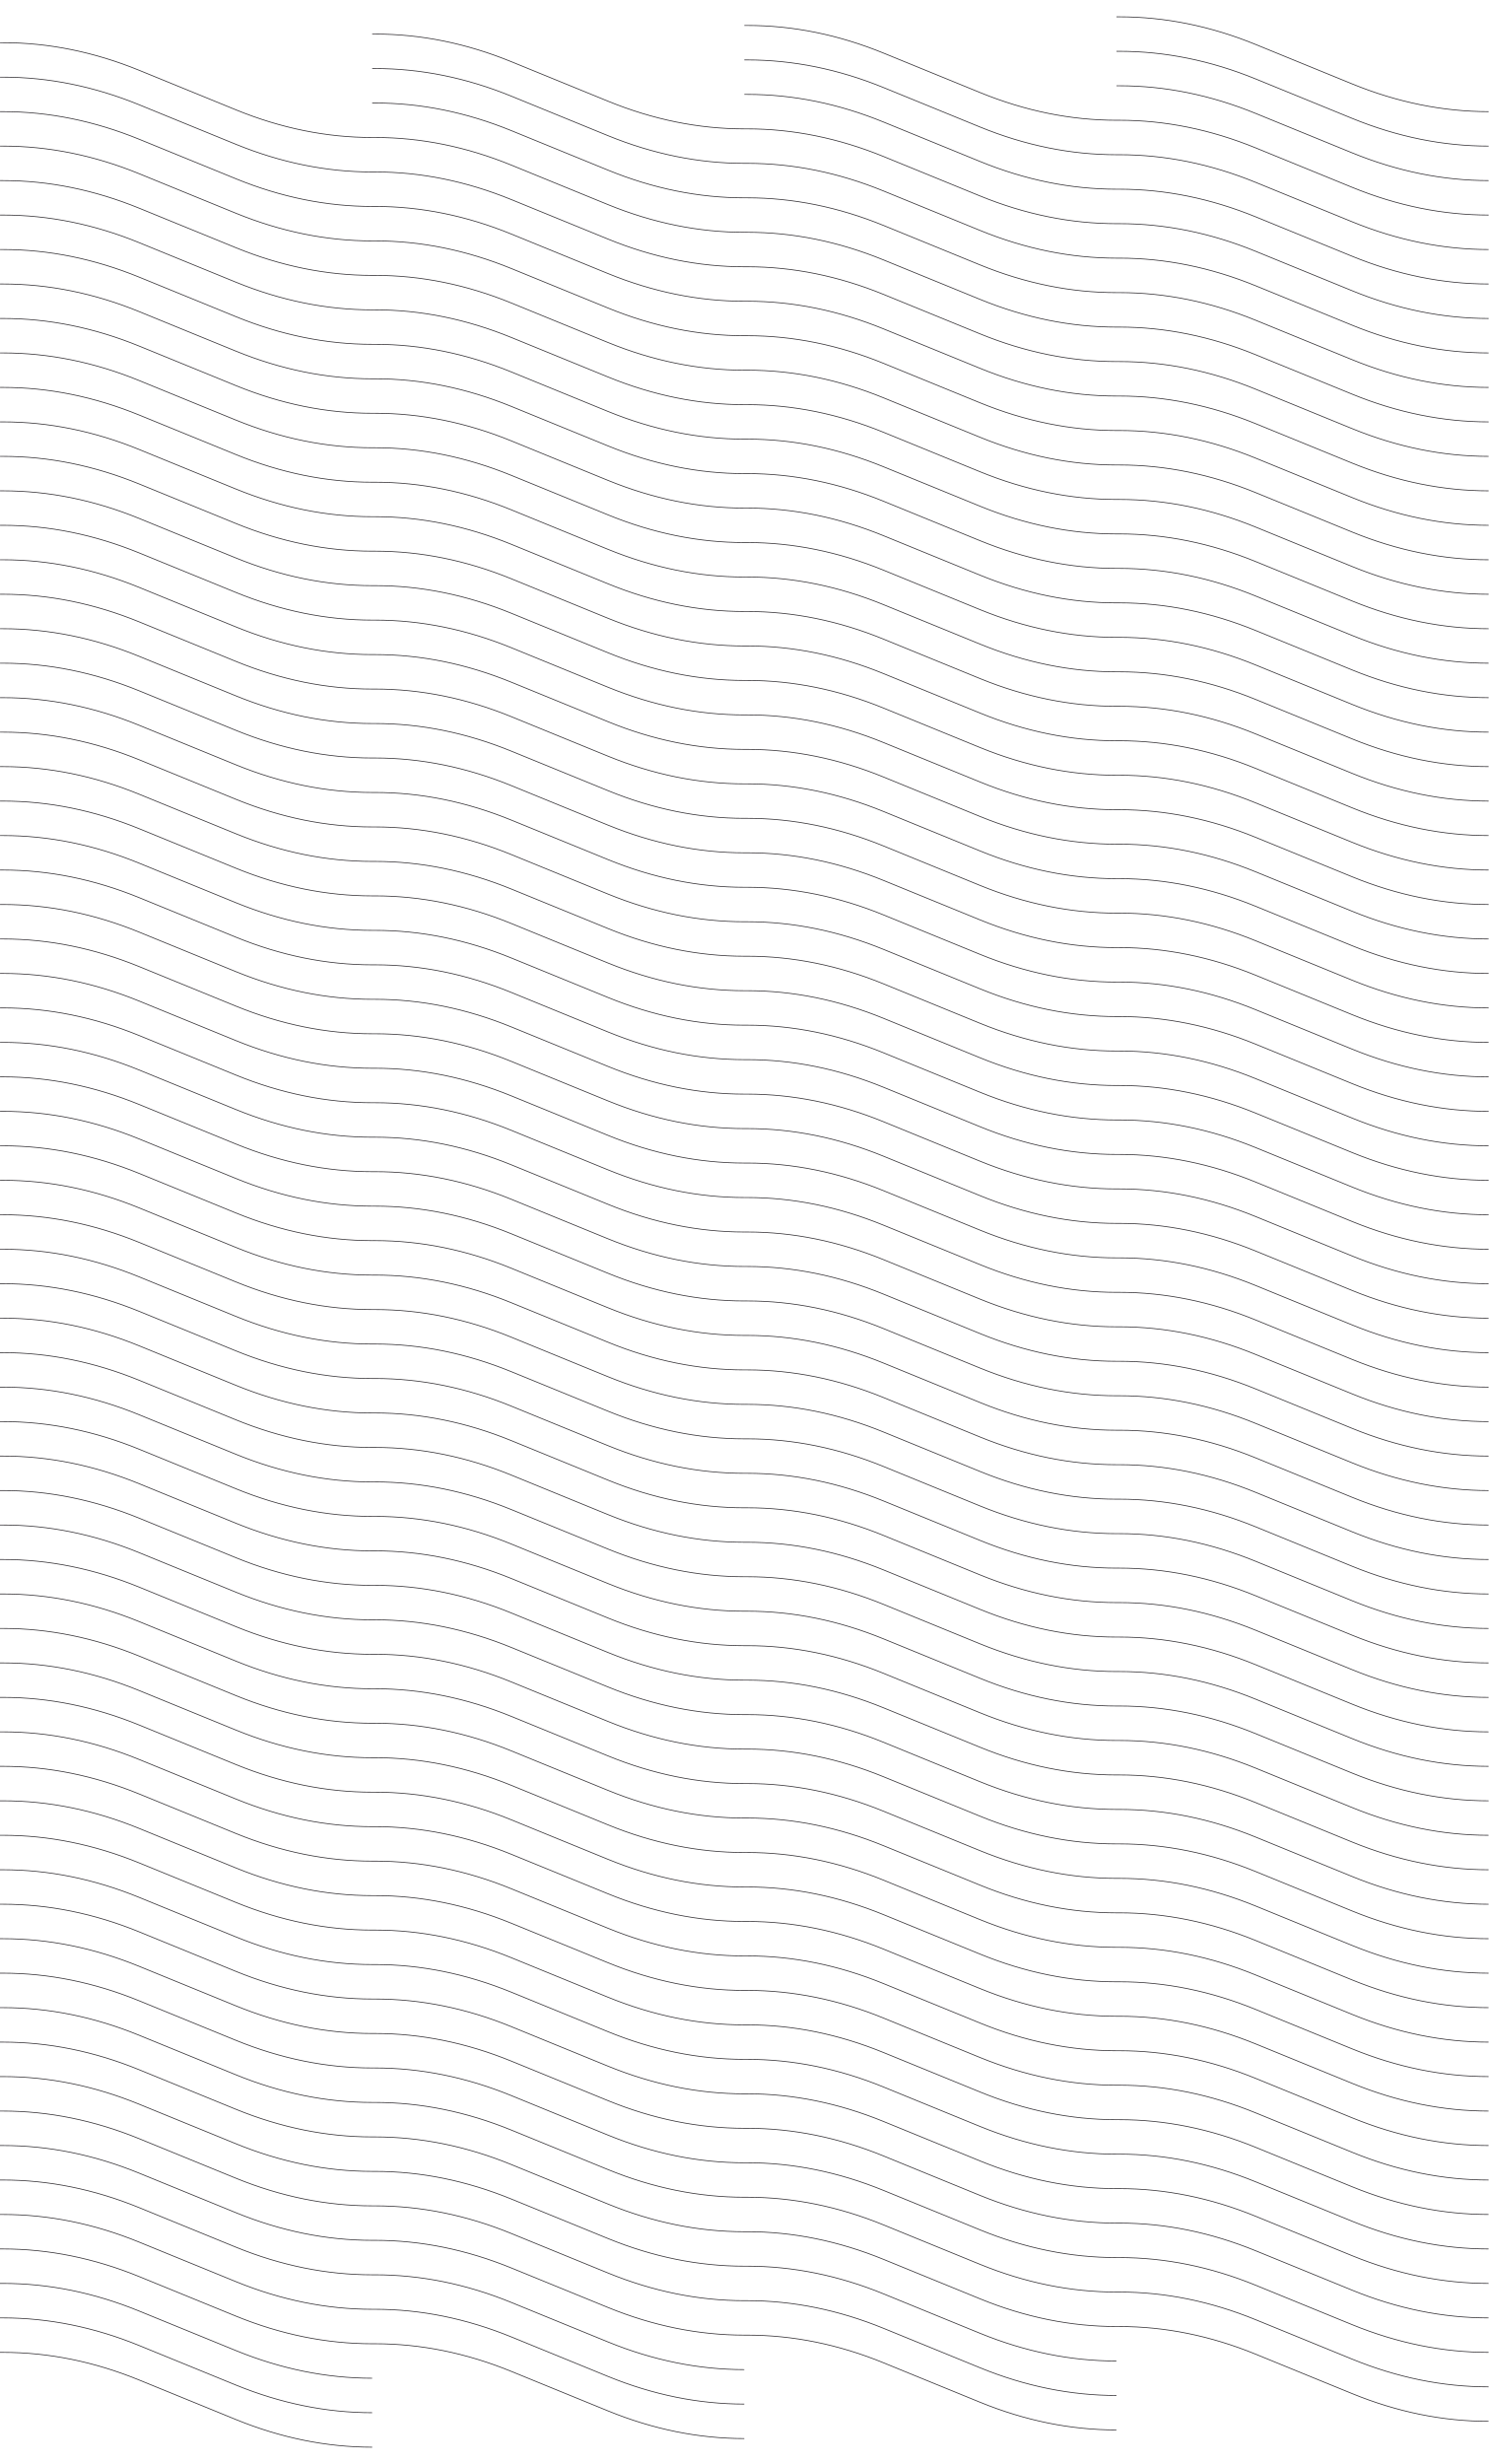
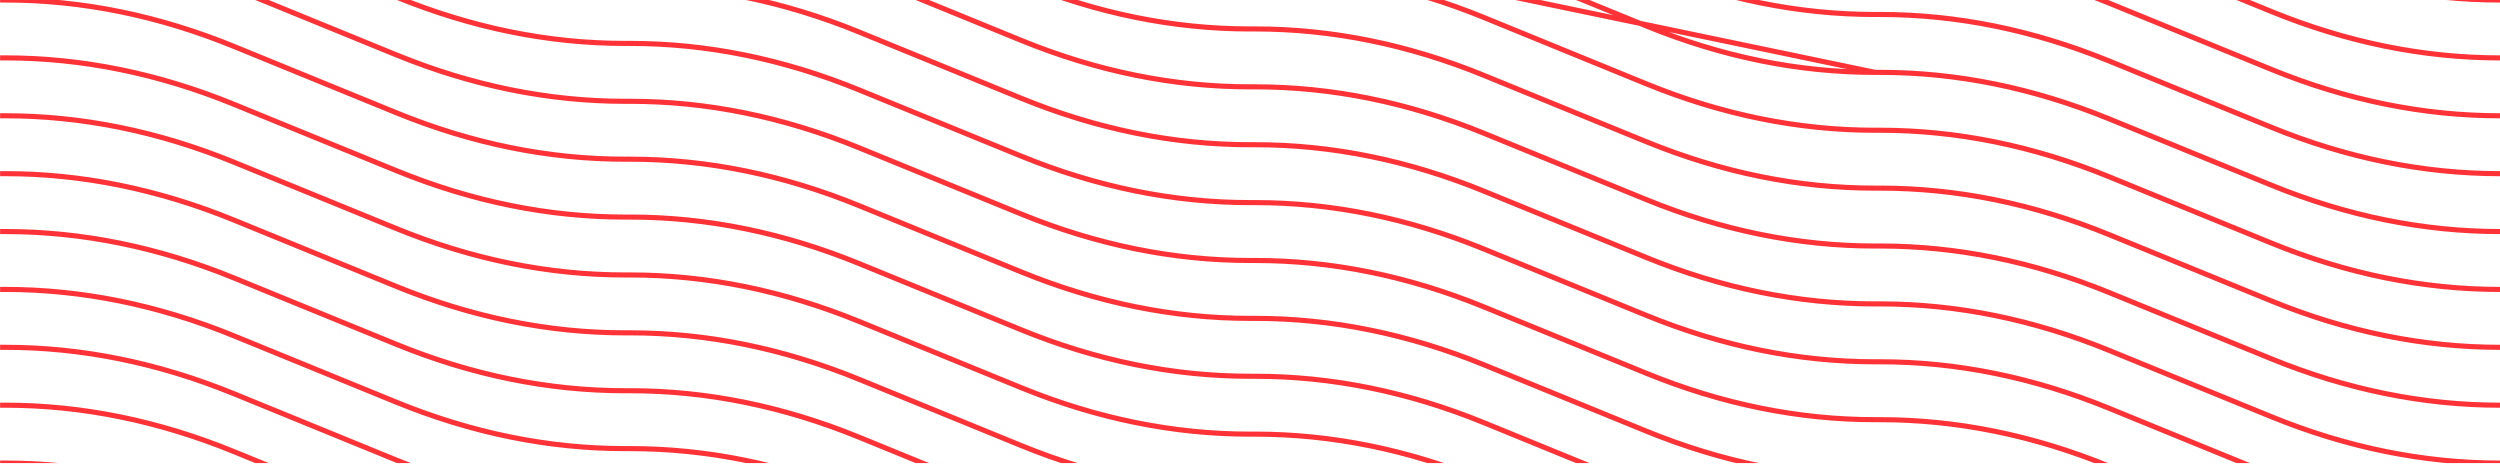
- <svg xmlns="http://www.w3.org/2000/svg" id="Layer_1" version="1.1" viewBox="0 0 1959.07 3242.18">
+ <svg xmlns="http://www.w3.org/2000/svg" id="Layer_1" version="1.1" viewBox="0 0 1959.07 362.89">
  <defs>
    <style>
      .st0 {
+         stroke: #ff3337;
+         stroke-miterlimit: 10;
+         stroke-width: 4px;
+       }
+ 
+       .st0, .st1 {
        fill: none;
-         stroke: #363337;
-         stroke-miterlimit: 10;
+       }
+ 
+       .st2 {
+         clip-path: url(#clippath);
      }
    </style>
+     <clipPath id="clippath">
+       <rect class="st1" x=".07" width="1959.07" height="362.89" />
+     </clipPath>
  </defs>
-   <path class="st0" d="M.07,1553.05h3.94c60.07,0,120.05,12.18,179.43,36.44l126.96,51.87c59.37,24.26,119.35,36.44,179.43,36.44M.07,1507.69h3.94c60.07,0,120.05,12.18,179.43,36.44l126.96,51.87c59.37,24.26,119.35,36.44,179.43,36.44M.07,1462.33h3.94c60.07,0,120.05,12.18,179.43,36.44l126.96,51.87c59.37,24.26,119.35,36.44,179.43,36.44M489.82,1541.71h3.94c60.07,0,120.05,12.18,179.43,36.44l126.95,51.87c59.37,24.26,119.35,36.44,179.43,36.44M.07,1416.97h3.94c60.07,0,120.05,12.18,179.43,36.44l126.96,51.87c59.37,24.26,119.35,36.44,179.43,36.44M489.82,1496.35h3.94c60.07,0,120.05,12.18,179.43,36.44l126.95,51.87c59.37,24.26,119.35,36.44,179.43,36.44M.07,1371.61h3.94c60.07,0,120.05,12.18,179.43,36.44l126.96,51.87c59.37,24.26,119.35,36.44,179.43,36.44M489.82,1450.99h3.94c60.07,0,120.05,12.18,179.43,36.44l126.95,51.87c59.37,24.26,119.35,36.44,179.43,36.44M.07,1326.25h3.94c60.07,0,120.05,12.18,179.43,36.44l126.96,51.87c59.37,24.26,119.35,36.44,179.43,36.44M979.57,1530.37h3.94c60.07,0,120.06,12.18,179.43,36.44l126.95,51.87c59.37,24.26,119.36,36.44,179.43,36.44M489.82,1405.63h3.94c60.07,0,120.05,12.18,179.43,36.44l126.95,51.87c59.37,24.26,119.35,36.44,179.43,36.44M.07,1280.89h3.94c60.07,0,120.05,12.18,179.43,36.44l126.96,51.87c59.37,24.26,119.35,36.44,179.43,36.44M979.57,1485.01h3.94c60.07,0,120.06,12.18,179.43,36.44l126.95,51.87c59.37,24.26,119.36,36.44,179.43,36.44M489.82,1360.27h3.94c60.07,0,120.05,12.18,179.43,36.44l126.95,51.87c59.37,24.26,119.35,36.44,179.43,36.44M.07,1235.53h3.94c60.07,0,120.05,12.18,179.43,36.44l126.96,51.87c59.37,24.26,119.35,36.44,179.43,36.44M979.57,1439.65h3.94c60.07,0,120.06,12.18,179.43,36.44l126.95,51.87c59.37,24.26,119.36,36.44,179.43,36.44M489.82,1314.91h3.94c60.07,0,120.05,12.18,179.43,36.44l126.95,51.87c59.37,24.26,119.35,36.44,179.43,36.44M.07,1190.17h3.94c60.07,0,120.05,12.18,179.43,36.44l126.96,51.87c59.37,24.26,119.35,36.44,179.43,36.44M1469.32,1519.03h3.94c60.07,0,120.05,12.18,179.43,36.44l126.95,51.87c59.37,24.26,119.36,36.44,179.43,36.44M979.57,1394.29h3.94c60.07,0,120.06,12.18,179.43,36.44l126.95,51.87c59.37,24.26,119.36,36.44,179.43,36.44M489.82,1269.55h3.94c60.07,0,120.05,12.18,179.43,36.44l126.95,51.87c59.37,24.26,119.35,36.44,179.43,36.44M.07,1144.81h3.94c60.07,0,120.05,12.18,179.43,36.44l126.96,51.87c59.37,24.26,119.35,36.44,179.43,36.44M1469.32,1473.67h3.94c60.07,0,120.05,12.18,179.43,36.44l126.95,51.87c59.37,24.26,119.36,36.44,179.43,36.44M979.57,1348.93h3.94c60.07,0,120.06,12.18,179.43,36.44l126.95,51.87c59.37,24.26,119.36,36.44,179.43,36.44M489.82,1224.19h3.94c60.07,0,120.05,12.18,179.43,36.44l126.95,51.87c59.37,24.26,119.35,36.44,179.43,36.44M.07,1099.45h3.94c60.07,0,120.05,12.18,179.43,36.44l126.96,51.87c59.37,24.26,119.35,36.44,179.43,36.44M1469.32,1428.31h3.94c60.07,0,120.05,12.18,179.43,36.44l126.95,51.87c59.37,24.26,119.36,36.44,179.43,36.44M979.57,1303.57h3.94c60.07,0,120.06,12.18,179.43,36.44l126.95,51.87c59.37,24.26,119.36,36.44,179.43,36.44M489.82,1178.83h3.94c60.07,0,120.05,12.18,179.43,36.44l126.95,51.87c59.37,24.26,119.35,36.44,179.43,36.44M.07,1054.09h3.94c60.07,0,120.05,12.18,179.43,36.44l126.96,51.87c59.37,24.26,119.35,36.44,179.43,36.44M1469.32,1382.95h3.94c60.07,0,120.05,12.18,179.43,36.44l126.95,51.87c59.37,24.26,119.36,36.44,179.43,36.44M979.57,1258.21h3.94c60.07,0,120.06,12.18,179.43,36.44l126.95,51.87c59.37,24.26,119.36,36.44,179.43,36.44M489.82,1133.47h3.94c60.07,0,120.05,12.18,179.43,36.44l126.95,51.87c59.37,24.26,119.35,36.44,179.43,36.44M.07,1008.73h3.94c60.07,0,120.05,12.18,179.43,36.44l126.96,51.87c59.37,24.26,119.35,36.44,179.43,36.44M1469.32,1337.59h3.94c60.07,0,120.05,12.18,179.43,36.44l126.95,51.87c59.37,24.26,119.36,36.44,179.43,36.44M979.57,1212.85h3.94c60.07,0,120.06,12.18,179.43,36.44l126.95,51.87c59.37,24.26,119.36,36.44,179.43,36.44M489.82,1088.11h3.94c60.07,0,120.05,12.18,179.43,36.44l126.95,51.87c59.37,24.26,119.35,36.44,179.43,36.44M.07,963.37h3.94c60.07,0,120.05,12.18,179.43,36.44l126.96,51.87c59.37,24.26,119.35,36.44,179.43,36.44M1469.32,1292.23h3.94c60.07,0,120.05,12.18,179.43,36.44l126.95,51.87c59.37,24.26,119.36,36.44,179.43,36.44M979.57,1167.49h3.94c60.07,0,120.06,12.18,179.43,36.44l126.95,51.87c59.37,24.26,119.36,36.44,179.43,36.44M489.82,1042.75h3.94c60.07,0,120.05,12.18,179.43,36.44l126.95,51.87c59.37,24.26,119.35,36.44,179.43,36.44M.07,918.01h3.94c60.07,0,120.05,12.18,179.43,36.44l126.96,51.87c59.37,24.26,119.35,36.44,179.43,36.44M1469.32,1246.87h3.94c60.07,0,120.05,12.18,179.43,36.44l126.95,51.87c59.37,24.26,119.36,36.44,179.43,36.44M979.57,1122.13h3.94c60.07,0,120.06,12.18,179.43,36.44l126.95,51.87c59.37,24.26,119.36,36.44,179.43,36.44M489.82,997.39h3.94c60.07,0,120.05,12.18,179.43,36.44l126.95,51.87c59.37,24.26,119.35,36.44,179.43,36.44M.07,872.65h3.94c60.07,0,120.05,12.18,179.43,36.44l126.96,51.87c59.37,24.26,119.35,36.44,179.43,36.44M1469.32,1201.51h3.94c60.07,0,120.05,12.18,179.43,36.44l126.95,51.87c59.37,24.26,119.36,36.44,179.43,36.44M979.57,1076.77h3.94c60.07,0,120.06,12.18,179.43,36.44l126.95,51.87c59.37,24.26,119.36,36.44,179.43,36.44M489.82,952.03h3.94c60.07,0,120.05,12.18,179.43,36.44l126.95,51.87c59.37,24.26,119.35,36.44,179.43,36.44M.07,827.29h3.94c60.07,0,120.05,12.18,179.43,36.44l126.96,51.87c59.37,24.26,119.35,36.44,179.43,36.44M1469.32,1156.15h3.94c60.07,0,120.05,12.18,179.43,36.44l126.95,51.87c59.37,24.26,119.36,36.44,179.43,36.44M979.57,1031.41h3.94c60.07,0,120.06,12.18,179.43,36.44l126.95,51.87c59.37,24.26,119.36,36.44,179.43,36.44M489.82,906.67h3.94c60.07,0,120.05,12.18,179.43,36.44l126.95,51.87c59.37,24.26,119.35,36.44,179.43,36.44M.07,781.93h3.94c60.07,0,120.05,12.18,179.43,36.44l126.96,51.87c59.37,24.26,119.35,36.44,179.43,36.44M1469.32,1110.79h3.94c60.07,0,120.05,12.18,179.43,36.44l126.95,51.87c59.37,24.26,119.36,36.44,179.43,36.44M979.57,986.05h3.94c60.07,0,120.06,12.18,179.43,36.44l126.95,51.87c59.37,24.26,119.36,36.44,179.43,36.44M489.82,861.31h3.94c60.07,0,120.05,12.18,179.43,36.44l126.95,51.87c59.37,24.26,119.35,36.44,179.43,36.44M.07,736.57h3.94c60.07,0,120.05,12.18,179.43,36.44l126.96,51.87c59.37,24.26,119.35,36.44,179.43,36.44M1469.32,1065.43h3.94c60.07,0,120.05,12.18,179.43,36.44l126.95,51.87c59.37,24.26,119.36,36.44,179.43,36.44M979.57,940.69h3.94c60.07,0,120.06,12.18,179.43,36.44l126.95,51.87c59.37,24.26,119.36,36.44,179.43,36.44M489.82,815.95h3.94c60.07,0,120.05,12.18,179.43,36.44l126.95,51.87c59.37,24.26,119.35,36.44,179.43,36.44M.07,691.21h3.94c60.07,0,120.05,12.18,179.43,36.44l126.96,51.87c59.37,24.26,119.35,36.44,179.43,36.44M1469.32,1020.07h3.94c60.07,0,120.05,12.18,179.43,36.44l126.95,51.87c59.37,24.26,119.36,36.44,179.43,36.44M979.57,895.33h3.94c60.07,0,120.06,12.18,179.43,36.44l126.95,51.87c59.37,24.26,119.36,36.44,179.43,36.44M489.82,770.59h3.94c60.07,0,120.05,12.18,179.43,36.44l126.95,51.87c59.37,24.26,119.35,36.44,179.43,36.44M.07,645.85h3.94c60.07,0,120.05,12.18,179.43,36.44l126.96,51.87c59.37,24.26,119.35,36.44,179.43,36.44M1469.32,974.71h3.94c60.07,0,120.05,12.18,179.43,36.44l126.95,51.87c59.37,24.26,119.36,36.44,179.43,36.44M979.57,849.97h3.94c60.07,0,120.06,12.18,179.43,36.44l126.95,51.87c59.37,24.26,119.36,36.44,179.43,36.44M489.82,725.23h3.94c60.07,0,120.05,12.18,179.43,36.44l126.95,51.87c59.37,24.26,119.35,36.44,179.43,36.44M.07,600.49h3.94c60.07,0,120.05,12.18,179.43,36.44l126.96,51.87c59.37,24.26,119.35,36.44,179.43,36.44M1469.32,929.35h3.94c60.07,0,120.05,12.18,179.43,36.44l126.95,51.87c59.37,24.26,119.36,36.44,179.43,36.44M979.57,804.61h3.94c60.07,0,120.06,12.18,179.43,36.44l126.95,51.87c59.37,24.26,119.36,36.44,179.43,36.44M489.82,679.87h3.94c60.07,0,120.05,12.18,179.43,36.44l126.95,51.87c59.37,24.26,119.35,36.44,179.43,36.44M.07,555.13h3.94c60.07,0,120.05,12.18,179.43,36.44l126.96,51.87c59.37,24.26,119.35,36.44,179.43,36.44M1469.32,883.99h3.94c60.07,0,120.05,12.18,179.43,36.44l126.95,51.87c59.37,24.26,119.36,36.44,179.43,36.44M979.57,759.25h3.94c60.07,0,120.06,12.18,179.43,36.44l126.95,51.87c59.37,24.26,119.36,36.44,179.43,36.44M489.82,634.51h3.94c60.07,0,120.05,12.18,179.43,36.44l126.95,51.87c59.37,24.26,119.35,36.44,179.43,36.44M.07,509.77h3.94c60.07,0,120.05,12.18,179.43,36.44l126.96,51.87c59.37,24.26,119.35,36.44,179.43,36.44M1469.32,838.63h3.94c60.07,0,120.05,12.18,179.43,36.44l126.95,51.87c59.37,24.26,119.36,36.44,179.43,36.44M979.57,713.89h3.94c60.07,0,120.06,12.18,179.43,36.44l126.95,51.87c59.37,24.26,119.36,36.44,179.43,36.44M489.82,589.15h3.94c60.07,0,120.05,12.18,179.43,36.44l126.95,51.87c59.37,24.26,119.35,36.44,179.43,36.44M.07,464.41h3.94c60.07,0,120.05,12.18,179.43,36.44l126.96,51.87c59.37,24.26,119.35,36.44,179.43,36.44M1469.32,793.27h3.94c60.07,0,120.05,12.18,179.43,36.44l126.95,51.87c59.37,24.26,119.36,36.44,179.43,36.44M979.57,668.53h3.94c60.07,0,120.06,12.18,179.43,36.44l126.95,51.87c59.37,24.26,119.36,36.44,179.43,36.44M489.82,543.79h3.94c60.07,0,120.05,12.18,179.43,36.44l126.95,51.87c59.37,24.26,119.35,36.44,179.43,36.44M.07,419.05h3.94c60.07,0,120.05,12.18,179.43,36.44l126.96,51.87c59.37,24.26,119.35,36.44,179.43,36.44M1469.32,747.91h3.94c60.07,0,120.05,12.18,179.43,36.44l126.95,51.87c59.37,24.26,119.36,36.44,179.43,36.44M979.57,623.17h3.94c60.07,0,120.06,12.18,179.43,36.44l126.95,51.87c59.37,24.26,119.36,36.44,179.43,36.44M489.82,498.43h3.94c60.07,0,120.05,12.18,179.43,36.44l126.95,51.87c59.37,24.26,119.35,36.44,179.43,36.44M.07,373.69h3.94c60.07,0,120.05,12.18,179.43,36.44l126.96,51.87c59.37,24.26,119.35,36.44,179.43,36.44M1469.32,702.55h3.94c60.07,0,120.05,12.18,179.43,36.44l126.95,51.87c59.37,24.26,119.36,36.44,179.43,36.44M979.57,577.81h3.94c60.07,0,120.06,12.18,179.43,36.44l126.95,51.87c59.37,24.26,119.36,36.44,179.43,36.44M489.82,453.07h3.94c60.07,0,120.05,12.18,179.43,36.44l126.95,51.87c59.37,24.26,119.35,36.44,179.43,36.44M.07,328.33h3.94c60.07,0,120.05,12.18,179.43,36.44l126.96,51.87c59.37,24.26,119.35,36.44,179.43,36.44M1469.32,657.19h3.94c60.07,0,120.05,12.18,179.43,36.44l126.95,51.87c59.37,24.26,119.36,36.44,179.43,36.44M979.57,532.45h3.94c60.07,0,120.06,12.18,179.43,36.44l126.95,51.87c59.37,24.26,119.36,36.44,179.43,36.44M489.82,407.71h3.94c60.07,0,120.05,12.18,179.43,36.44l126.95,51.87c59.37,24.26,119.35,36.44,179.43,36.44M.07,282.97h3.94c60.07,0,120.05,12.18,179.43,36.44l126.96,51.87c59.37,24.26,119.35,36.44,179.43,36.44M1469.32,611.83h3.94c60.07,0,120.05,12.18,179.43,36.44l126.95,51.87c59.37,24.26,119.36,36.44,179.43,36.44M979.57,487.09h3.94c60.07,0,120.06,12.18,179.43,36.44l126.95,51.87c59.37,24.26,119.36,36.44,179.43,36.44M489.82,362.35h3.94c60.07,0,120.05,12.18,179.43,36.44l126.95,51.87c59.37,24.26,119.35,36.44,179.43,36.44M.07,237.61h3.94c60.07,0,120.05,12.18,179.43,36.44l126.96,51.87c59.37,24.26,119.35,36.44,179.43,36.44M1469.32,566.47h3.94c60.07,0,120.05,12.18,179.43,36.44l126.95,51.87c59.37,24.26,119.36,36.44,179.43,36.44M979.57,441.73h3.94c60.07,0,120.06,12.18,179.43,36.44l126.95,51.87c59.37,24.26,119.36,36.44,179.43,36.44M489.82,316.99h3.94c60.07,0,120.05,12.18,179.43,36.44l126.95,51.87c59.37,24.26,119.35,36.44,179.43,36.44M.07,192.25h3.94c60.07,0,120.05,12.18,179.43,36.44l126.96,51.87c59.37,24.26,119.35,36.44,179.43,36.44M1469.32,521.11h3.94c60.07,0,120.05,12.18,179.43,36.44l126.95,51.87c59.37,24.26,119.36,36.44,179.43,36.44M979.57,396.37h3.94c60.07,0,120.06,12.18,179.43,36.44l126.95,51.87c59.37,24.26,119.36,36.44,179.43,36.44M489.82,271.63h3.94c60.07,0,120.05,12.18,179.43,36.44l126.95,51.87c59.37,24.26,119.35,36.44,179.43,36.44M.07,146.89h3.94c60.07,0,120.05,12.18,179.43,36.44l126.96,51.87c59.37,24.26,119.35,36.44,179.43,36.44M1469.32,475.75h3.94c60.07,0,120.05,12.18,179.43,36.44l126.95,51.87c59.37,24.26,119.36,36.44,179.43,36.44M979.57,351.01h3.94c60.07,0,120.06,12.18,179.43,36.44l126.95,51.87c59.37,24.26,119.36,36.44,179.43,36.44M489.82,226.27h3.94c60.07,0,120.05,12.18,179.43,36.44l126.95,51.87c59.37,24.26,119.35,36.44,179.43,36.44M.07,101.53h3.94c60.07,0,120.05,12.18,179.43,36.44l126.96,51.87c59.37,24.26,119.35,36.44,179.43,36.44M1469.32,430.39h3.94c60.07,0,120.05,12.18,179.43,36.44l126.95,51.87c59.37,24.26,119.36,36.44,179.43,36.44M979.57,305.65h3.94c60.07,0,120.06,12.18,179.43,36.44l126.95,51.87c59.37,24.26,119.36,36.44,179.43,36.44M489.82,180.91h3.94c60.07,0,120.05,12.18,179.43,36.44l126.95,51.87c59.37,24.26,119.35,36.44,179.43,36.44M.07,56.17h3.94c60.07,0,120.05,12.18,179.43,36.44l126.96,51.87c59.37,24.26,119.35,36.44,179.43,36.44M1469.32,385.03h3.94c60.07,0,120.05,12.18,179.43,36.44l126.95,51.87c59.37,24.26,119.36,36.44,179.43,36.44M979.57,260.29h3.94c60.07,0,120.06,12.18,179.43,36.44l126.95,51.87c59.37,24.26,119.36,36.44,179.43,36.44M489.82,135.55h3.94c60.07,0,120.05,12.18,179.43,36.44l126.95,51.87c59.37,24.26,119.35,36.44,179.43,36.44M1469.32,339.67h3.94c60.07,0,120.05,12.18,179.43,36.44l126.95,51.87c59.37,24.26,119.36,36.44,179.43,36.44M979.57,214.93h3.94c60.07,0,120.06,12.18,179.43,36.44l126.95,51.87c59.37,24.26,119.36,36.44,179.43,36.44M489.82,90.19h3.94c60.07,0,120.05,12.18,179.43,36.44l126.95,51.87c59.37,24.26,119.35,36.44,179.43,36.44M1469.32,294.31h3.94c60.07,0,120.05,12.18,179.43,36.44l126.95,51.87c59.37,24.26,119.36,36.44,179.43,36.44M979.57,169.57h3.94c60.07,0,120.06,12.18,179.43,36.44l126.95,51.87c59.37,24.26,119.36,36.44,179.43,36.44M489.82,44.83h3.94c60.07,0,120.05,12.18,179.43,36.44l126.95,51.87c59.37,24.26,119.35,36.44,179.43,36.44M1469.32,248.95h3.94c60.07,0,120.05,12.18,179.43,36.44l126.95,51.87c59.37,24.26,119.36,36.44,179.43,36.44M979.57,124.21h3.94c60.07,0,120.06,12.18,179.43,36.44l126.95,51.87c59.37,24.26,119.36,36.44,179.43,36.44M1469.32,203.59h3.94c60.07,0,120.05,12.18,179.43,36.44l126.95,51.87c59.37,24.26,119.36,36.44,179.43,36.44M979.57,78.85h3.94c60.07,0,120.06,12.18,179.43,36.44l126.95,51.87c59.37,24.26,119.36,36.44,179.43,36.44M1469.32,158.23h3.94c60.07,0,120.05,12.18,179.43,36.44l126.95,51.87c59.37,24.26,119.36,36.44,179.43,36.44M979.57,33.49h3.94c60.07,0,120.06,12.18,179.43,36.44l126.95,51.87c59.37,24.26,119.36,36.44,179.43,36.44M1469.32,112.87h3.94c60.07,0,120.05,12.18,179.43,36.44l126.95,51.87c59.37,24.26,119.36,36.44,179.43,36.44M1469.32,67.51h3.94c60.07,0,120.05,12.18,179.43,36.44l126.95,51.87c59.37,24.26,119.36,36.44,179.43,36.44M1469.32,22.15h3.94c60.07,0,120.05,12.18,179.43,36.44l126.95,51.87c59.37,24.26,119.36,36.44,179.43,36.44" />
-   <path class="st0" d="M0,3095.3h3.94c60.07,0,120.05,12.18,179.43,36.44l126.96,51.87c59.37,24.26,119.35,36.44,179.43,36.44M0,3049.94h3.94c60.07,0,120.05,12.18,179.43,36.44l126.96,51.87c59.37,24.26,119.35,36.44,179.43,36.44M0,3004.57h3.94c60.07,0,120.05,12.18,179.43,36.44l126.96,51.87c59.37,24.26,119.35,36.44,179.43,36.44M489.75,3083.96h3.94c60.07,0,120.05,12.18,179.43,36.44l126.95,51.87c59.37,24.26,119.35,36.44,179.43,36.44M0,2959.22h3.94c60.07,0,120.05,12.18,179.43,36.44l126.96,51.87c59.37,24.26,119.35,36.44,179.43,36.44M489.75,3038.6h3.94c60.07,0,120.05,12.18,179.43,36.44l126.95,51.87c59.37,24.26,119.35,36.44,179.43,36.44M0,2913.86h3.94c60.07,0,120.05,12.18,179.43,36.44l126.96,51.87c59.37,24.26,119.35,36.44,179.43,36.44M489.75,2993.24h3.94c60.07,0,120.05,12.18,179.43,36.44l126.95,51.87c59.37,24.26,119.35,36.44,179.43,36.44M0,2868.5h3.94c60.07,0,120.05,12.18,179.43,36.44l126.96,51.87c59.37,24.26,119.35,36.44,179.43,36.44M979.5,3072.62h3.94c60.07,0,120.06,12.18,179.43,36.44l126.95,51.87c59.37,24.26,119.36,36.44,179.43,36.44M489.75,2947.87h3.94c60.07,0,120.05,12.18,179.43,36.44l126.95,51.87c59.37,24.26,119.35,36.44,179.43,36.44M0,2823.13h3.94c60.07,0,120.05,12.18,179.43,36.44l126.96,51.87c59.37,24.26,119.35,36.44,179.43,36.44M979.5,3027.26h3.94c60.07,0,120.06,12.18,179.43,36.44l126.95,51.87c59.37,24.26,119.36,36.44,179.43,36.44M489.75,2902.52h3.94c60.07,0,120.05,12.18,179.43,36.44l126.95,51.87c59.37,24.26,119.35,36.44,179.43,36.44M0,2777.77h3.94c60.07,0,120.05,12.18,179.43,36.44l126.96,51.87c59.37,24.26,119.35,36.44,179.43,36.44M979.5,2981.9h3.94c60.07,0,120.06,12.18,179.43,36.44l126.95,51.87c59.37,24.26,119.36,36.44,179.43,36.44M489.75,2857.16h3.94c60.07,0,120.05,12.18,179.43,36.44l126.95,51.87c59.37,24.26,119.35,36.44,179.43,36.44M0,2732.41h3.94c60.07,0,120.05,12.18,179.43,36.44l126.96,51.87c59.37,24.26,119.35,36.44,179.43,36.44M1469.25,3061.28h3.94c60.07,0,120.05,12.18,179.43,36.44l126.95,51.87c59.37,24.26,119.36,36.44,179.43,36.44M979.5,2936.53h3.94c60.07,0,120.06,12.18,179.43,36.44l126.95,51.87c59.37,24.26,119.36,36.44,179.43,36.44M489.75,2811.8h3.94c60.07,0,120.05,12.18,179.43,36.44l126.95,51.87c59.37,24.26,119.35,36.44,179.43,36.44M0,2687.05h3.94c60.07,0,120.05,12.18,179.43,36.44l126.96,51.87c59.37,24.26,119.35,36.44,179.43,36.44M1469.25,3015.92h3.94c60.07,0,120.05,12.18,179.43,36.44l126.95,51.87c59.37,24.26,119.36,36.44,179.43,36.44M979.5,2891.17h3.94c60.07,0,120.06,12.18,179.43,36.44l126.95,51.87c59.37,24.26,119.36,36.44,179.43,36.44M489.75,2766.43h3.94c60.07,0,120.05,12.18,179.43,36.44l126.95,51.87c59.37,24.26,119.35,36.44,179.43,36.44M0,2641.69h3.94c60.07,0,120.05,12.18,179.43,36.44l126.96,51.87c59.37,24.26,119.35,36.44,179.43,36.44M1469.25,2970.56h3.94c60.07,0,120.05,12.18,179.43,36.44l126.95,51.87c59.37,24.26,119.36,36.44,179.43,36.44M979.5,2845.81h3.94c60.07,0,120.06,12.18,179.43,36.44l126.95,51.87c59.37,24.26,119.36,36.44,179.43,36.44M489.75,2721.07h3.94c60.07,0,120.05,12.18,179.43,36.44l126.95,51.87c59.37,24.26,119.35,36.44,179.43,36.44M0,2596.33h3.94c60.07,0,120.05,12.18,179.43,36.44l126.96,51.87c59.37,24.26,119.35,36.44,179.43,36.44M1469.25,2925.2h3.94c60.07,0,120.05,12.18,179.43,36.44l126.95,51.87c59.37,24.26,119.36,36.44,179.43,36.44M979.5,2800.46h3.94c60.07,0,120.06,12.18,179.43,36.44l126.95,51.87c59.37,24.26,119.36,36.44,179.43,36.44M489.75,2675.71h3.94c60.07,0,120.05,12.18,179.43,36.44l126.95,51.87c59.37,24.26,119.35,36.44,179.43,36.44M0,2550.97h3.94c60.07,0,120.05,12.18,179.43,36.44l126.96,51.87c59.37,24.26,119.35,36.44,179.43,36.44M1469.25,2879.83h3.94c60.07,0,120.05,12.18,179.43,36.44l126.95,51.87c59.37,24.26,119.36,36.44,179.43,36.44M979.5,2755.09h3.94c60.07,0,120.06,12.18,179.43,36.44l126.95,51.87c59.37,24.26,119.36,36.44,179.43,36.44M489.75,2630.35h3.94c60.07,0,120.05,12.18,179.43,36.44l126.95,51.87c59.37,24.26,119.35,36.44,179.43,36.44M0,2505.61h3.94c60.07,0,120.05,12.18,179.43,36.44l126.96,51.87c59.37,24.26,119.35,36.44,179.43,36.44M1469.25,2834.47h3.94c60.07,0,120.05,12.18,179.43,36.44l126.95,51.87c59.37,24.26,119.36,36.44,179.43,36.44M979.5,2709.73h3.94c60.07,0,120.06,12.18,179.43,36.44l126.95,51.87c59.37,24.26,119.36,36.44,179.43,36.44M489.75,2584.99h3.94c60.07,0,120.05,12.18,179.43,36.44l126.95,51.87c59.37,24.26,119.35,36.44,179.43,36.44M0,2460.25h3.94c60.07,0,120.05,12.18,179.43,36.44l126.96,51.87c59.37,24.26,119.35,36.44,179.43,36.44M1469.25,2789.11h3.94c60.07,0,120.05,12.18,179.43,36.44l126.95,51.87c59.37,24.26,119.36,36.44,179.43,36.44M979.5,2664.37h3.94c60.07,0,120.06,12.18,179.43,36.44l126.95,51.87c59.37,24.26,119.36,36.44,179.43,36.44M489.75,2539.63h3.94c60.07,0,120.05,12.18,179.43,36.44l126.95,51.87c59.37,24.26,119.35,36.44,179.43,36.44M0,2414.89h3.94c60.07,0,120.05,12.18,179.43,36.44l126.96,51.87c59.37,24.26,119.35,36.44,179.43,36.44M1469.25,2743.75h3.94c60.07,0,120.05,12.18,179.43,36.44l126.95,51.87c59.37,24.26,119.36,36.44,179.43,36.44M979.5,2619.01h3.94c60.07,0,120.06,12.18,179.43,36.44l126.95,51.87c59.37,24.26,119.36,36.44,179.43,36.44M489.75,2494.27h3.94c60.07,0,120.05,12.18,179.43,36.44l126.95,51.87c59.37,24.26,119.35,36.44,179.43,36.44M0,2369.53h3.94c60.07,0,120.05,12.18,179.43,36.44l126.96,51.87c59.37,24.26,119.35,36.44,179.43,36.44M1469.25,2698.39h3.94c60.07,0,120.05,12.18,179.43,36.44l126.95,51.87c59.37,24.26,119.36,36.44,179.43,36.44M979.5,2573.65h3.94c60.07,0,120.06,12.18,179.43,36.44l126.95,51.87c59.37,24.26,119.36,36.44,179.43,36.44M489.75,2448.91h3.94c60.07,0,120.05,12.18,179.43,36.44l126.95,51.87c59.37,24.26,119.35,36.44,179.43,36.44M0,2324.17h3.94c60.07,0,120.05,12.18,179.43,36.44l126.96,51.87c59.37,24.26,119.35,36.44,179.43,36.44M1469.25,2653.03h3.94c60.07,0,120.05,12.18,179.43,36.44l126.95,51.87c59.37,24.26,119.36,36.44,179.43,36.44M979.5,2528.29h3.94c60.07,0,120.06,12.18,179.43,36.44l126.95,51.87c59.37,24.26,119.36,36.44,179.43,36.44M489.75,2403.55h3.94c60.07,0,120.05,12.18,179.43,36.44l126.95,51.87c59.37,24.26,119.35,36.44,179.43,36.44M0,2278.81h3.94c60.07,0,120.05,12.18,179.43,36.44l126.96,51.87c59.37,24.26,119.35,36.44,179.43,36.44M1469.25,2607.67h3.94c60.07,0,120.05,12.18,179.43,36.44l126.95,51.87c59.37,24.26,119.36,36.44,179.43,36.44M979.5,2482.93h3.94c60.07,0,120.06,12.18,179.43,36.44l126.95,51.87c59.37,24.26,119.36,36.44,179.43,36.44M489.75,2358.19h3.94c60.07,0,120.05,12.18,179.43,36.44l126.95,51.87c59.37,24.26,119.35,36.44,179.43,36.44M0,2233.45h3.94c60.07,0,120.05,12.18,179.43,36.44l126.96,51.87c59.37,24.26,119.35,36.44,179.43,36.44M1469.25,2562.31h3.94c60.07,0,120.05,12.18,179.43,36.44l126.95,51.87c59.37,24.26,119.36,36.44,179.43,36.44M979.5,2437.57h3.94c60.07,0,120.06,12.18,179.43,36.44l126.95,51.87c59.37,24.26,119.36,36.44,179.43,36.44M489.75,2312.83h3.94c60.07,0,120.05,12.18,179.43,36.44l126.95,51.87c59.37,24.26,119.35,36.44,179.43,36.44M0,2188.09h3.94c60.07,0,120.05,12.18,179.43,36.44l126.96,51.87c59.37,24.26,119.35,36.44,179.43,36.44M1469.25,2516.95h3.94c60.07,0,120.05,12.18,179.43,36.44l126.95,51.87c59.37,24.26,119.36,36.44,179.43,36.44M979.5,2392.21h3.94c60.07,0,120.06,12.18,179.43,36.44l126.95,51.87c59.37,24.26,119.36,36.44,179.43,36.44M489.75,2267.47h3.94c60.07,0,120.05,12.18,179.43,36.44l126.95,51.87c59.37,24.26,119.35,36.44,179.43,36.44M0,2142.73h3.94c60.07,0,120.05,12.18,179.43,36.44l126.96,51.87c59.37,24.26,119.35,36.44,179.43,36.44M1469.25,2471.59h3.94c60.07,0,120.05,12.18,179.43,36.44l126.95,51.87c59.37,24.26,119.36,36.44,179.43,36.44M979.5,2346.85h3.94c60.07,0,120.06,12.18,179.43,36.44l126.95,51.87c59.37,24.26,119.36,36.44,179.43,36.44M489.75,2222.11h3.94c60.07,0,120.05,12.18,179.43,36.44l126.95,51.87c59.37,24.26,119.35,36.44,179.43,36.44M0,2097.37h3.94c60.07,0,120.05,12.18,179.43,36.44l126.96,51.87c59.37,24.26,119.35,36.44,179.43,36.44M1469.25,2426.23h3.94c60.07,0,120.05,12.18,179.43,36.44l126.95,51.87c59.37,24.26,119.36,36.44,179.43,36.44M979.5,2301.49h3.94c60.07,0,120.06,12.18,179.43,36.44l126.95,51.87c59.37,24.26,119.36,36.44,179.43,36.44M489.75,2176.75h3.94c60.07,0,120.05,12.18,179.43,36.44l126.95,51.87c59.37,24.26,119.35,36.44,179.43,36.44M0,2052.01h3.94c60.07,0,120.05,12.18,179.43,36.44l126.96,51.87c59.37,24.26,119.35,36.44,179.43,36.44M1469.25,2380.87h3.94c60.07,0,120.05,12.18,179.43,36.44l126.95,51.87c59.37,24.26,119.36,36.44,179.43,36.44M979.5,2256.13h3.94c60.07,0,120.06,12.18,179.43,36.44l126.95,51.87c59.37,24.26,119.36,36.44,179.43,36.44M489.75,2131.39h3.94c60.07,0,120.05,12.18,179.43,36.44l126.95,51.87c59.37,24.26,119.35,36.44,179.43,36.44M0,2006.65h3.94c60.07,0,120.05,12.18,179.43,36.44l126.96,51.87c59.37,24.26,119.35,36.44,179.43,36.44M1469.25,2335.51h3.94c60.07,0,120.05,12.18,179.43,36.44l126.95,51.87c59.37,24.26,119.36,36.44,179.43,36.44M979.5,2210.77h3.94c60.07,0,120.06,12.18,179.43,36.44l126.95,51.87c59.37,24.26,119.36,36.44,179.43,36.44M489.75,2086.03h3.94c60.07,0,120.05,12.18,179.43,36.44l126.95,51.87c59.37,24.26,119.35,36.44,179.43,36.44M0,1961.29h3.94c60.07,0,120.05,12.18,179.43,36.44l126.96,51.87c59.37,24.26,119.35,36.44,179.43,36.44M1469.25,2290.15h3.94c60.07,0,120.05,12.18,179.43,36.44l126.95,51.87c59.37,24.26,119.36,36.44,179.43,36.44M979.5,2165.41h3.94c60.07,0,120.06,12.18,179.43,36.44l126.95,51.87c59.37,24.26,119.36,36.44,179.43,36.44M489.75,2040.67h3.94c60.07,0,120.05,12.18,179.43,36.44l126.95,51.87c59.37,24.26,119.35,36.44,179.43,36.44M0,1915.93h3.94c60.07,0,120.05,12.18,179.43,36.44l126.96,51.87c59.37,24.26,119.35,36.44,179.43,36.44M1469.25,2244.79h3.94c60.07,0,120.05,12.18,179.43,36.44l126.95,51.87c59.37,24.26,119.36,36.44,179.43,36.44M979.5,2120.05h3.94c60.07,0,120.06,12.18,179.43,36.44l126.95,51.87c59.37,24.26,119.36,36.44,179.43,36.44M489.75,1995.31h3.94c60.07,0,120.05,12.18,179.43,36.44l126.95,51.87c59.37,24.26,119.35,36.44,179.43,36.44M0,1870.57h3.94c60.07,0,120.05,12.18,179.43,36.44l126.96,51.87c59.37,24.26,119.35,36.44,179.43,36.44M1469.25,2199.43h3.94c60.07,0,120.05,12.18,179.43,36.44l126.95,51.87c59.37,24.26,119.36,36.44,179.43,36.44M979.5,2074.69h3.94c60.07,0,120.06,12.18,179.43,36.44l126.95,51.87c59.37,24.26,119.36,36.44,179.43,36.44M489.75,1949.95h3.94c60.07,0,120.05,12.18,179.43,36.44l126.95,51.87c59.37,24.26,119.35,36.44,179.43,36.44M0,1825.21h3.94c60.07,0,120.05,12.18,179.43,36.44l126.96,51.87c59.37,24.26,119.35,36.44,179.43,36.44M1469.25,2154.07h3.94c60.07,0,120.05,12.18,179.43,36.44l126.95,51.87c59.37,24.26,119.36,36.44,179.43,36.44M979.5,2029.33h3.94c60.07,0,120.06,12.18,179.43,36.44l126.95,51.87c59.37,24.26,119.36,36.44,179.43,36.44M489.75,1904.59h3.94c60.07,0,120.05,12.18,179.43,36.44l126.95,51.87c59.37,24.26,119.35,36.44,179.43,36.44M0,1779.85h3.94c60.07,0,120.05,12.18,179.43,36.44l126.96,51.87c59.37,24.26,119.35,36.44,179.43,36.44M1469.25,2108.71h3.94c60.07,0,120.05,12.18,179.43,36.44l126.95,51.87c59.37,24.26,119.36,36.44,179.43,36.44M979.5,1983.97h3.94c60.07,0,120.06,12.18,179.43,36.44l126.95,51.87c59.37,24.26,119.36,36.44,179.43,36.44M489.75,1859.23h3.94c60.07,0,120.05,12.18,179.43,36.44l126.95,51.87c59.37,24.26,119.35,36.44,179.43,36.44M0,1734.49h3.94c60.07,0,120.05,12.18,179.43,36.44l126.96,51.87c59.37,24.26,119.35,36.44,179.43,36.44M1469.25,2063.35h3.94c60.07,0,120.05,12.18,179.43,36.44l126.95,51.87c59.37,24.26,119.36,36.44,179.43,36.44M979.5,1938.61h3.94c60.07,0,120.06,12.18,179.43,36.44l126.95,51.87c59.37,24.26,119.36,36.44,179.43,36.44M489.75,1813.87h3.94c60.07,0,120.05,12.18,179.43,36.44l126.95,51.87c59.37,24.26,119.35,36.44,179.43,36.44M0,1689.13h3.94c60.07,0,120.05,12.18,179.43,36.44l126.96,51.87c59.37,24.26,119.35,36.44,179.43,36.44M1469.25,2017.99h3.94c60.07,0,120.05,12.18,179.43,36.44l126.95,51.87c59.37,24.26,119.36,36.44,179.43,36.44M979.5,1893.25h3.94c60.07,0,120.06,12.18,179.43,36.44l126.95,51.87c59.37,24.26,119.36,36.44,179.43,36.44M489.75,1768.51h3.94c60.07,0,120.05,12.18,179.43,36.44l126.95,51.87c59.37,24.26,119.35,36.44,179.43,36.44M0,1643.77h3.94c60.07,0,120.05,12.18,179.43,36.44l126.96,51.87c59.37,24.26,119.35,36.44,179.43,36.44M1469.25,1972.63h3.94c60.07,0,120.05,12.18,179.43,36.44l126.95,51.87c59.37,24.26,119.36,36.44,179.43,36.44M979.5,1847.89h3.94c60.07,0,120.06,12.18,179.43,36.44l126.95,51.87c59.37,24.26,119.36,36.44,179.43,36.44M489.75,1723.15h3.94c60.07,0,120.05,12.18,179.43,36.44l126.95,51.87c59.37,24.26,119.35,36.44,179.43,36.44M0,1598.41h3.94c60.07,0,120.05,12.18,179.43,36.44l126.96,51.87c59.37,24.26,119.35,36.44,179.43,36.44M1469.25,1927.27h3.94c60.07,0,120.05,12.18,179.43,36.44l126.95,51.87c59.37,24.26,119.36,36.44,179.43,36.44M979.5,1802.53h3.94c60.07,0,120.06,12.18,179.43,36.44l126.95,51.87c59.37,24.26,119.36,36.44,179.43,36.44M489.75,1677.79h3.94c60.07,0,120.05,12.18,179.43,36.44l126.95,51.87c59.37,24.26,119.35,36.44,179.43,36.44M1469.25,1881.91h3.94c60.07,0,120.05,12.18,179.43,36.44l126.95,51.87c59.37,24.26,119.36,36.44,179.43,36.44M979.5,1757.17h3.94c60.07,0,120.06,12.18,179.43,36.44l126.95,51.87c59.37,24.26,119.36,36.44,179.43,36.44M489.75,1632.43h3.94c60.07,0,120.05,12.18,179.43,36.44l126.95,51.87c59.37,24.26,119.35,36.44,179.43,36.44M1469.25,1836.55h3.94c60.07,0,120.05,12.18,179.43,36.44l126.95,51.87c59.37,24.26,119.36,36.44,179.43,36.44M979.5,1711.81h3.94c60.07,0,120.06,12.18,179.43,36.44l126.95,51.87c59.37,24.26,119.36,36.44,179.43,36.44M489.75,1587.07h3.94c60.07,0,120.05,12.18,179.43,36.44l126.95,51.87c59.37,24.26,119.35,36.44,179.43,36.44M1469.25,1791.19h3.94c60.07,0,120.05,12.18,179.43,36.44l126.95,51.87c59.37,24.26,119.36,36.44,179.43,36.44M979.5,1666.45h3.94c60.07,0,120.06,12.18,179.43,36.44l126.95,51.87c59.37,24.26,119.36,36.44,179.43,36.44M1469.25,1745.83h3.94c60.07,0,120.05,12.18,179.43,36.44l126.95,51.87c59.37,24.26,119.36,36.44,179.43,36.44M979.5,1621.09h3.94c60.07,0,120.06,12.18,179.43,36.44l126.95,51.87c59.37,24.26,119.36,36.44,179.43,36.44M1469.25,1700.47h3.94c60.07,0,120.05,12.18,179.43,36.44l126.95,51.87c59.37,24.26,119.36,36.44,179.43,36.44M979.5,1575.73h3.94c60.07,0,120.06,12.18,179.43,36.44l126.95,51.87c59.37,24.26,119.36,36.44,179.43,36.44M1469.25,1655.11h3.94c60.07,0,120.05,12.18,179.43,36.44l126.95,51.87c59.37,24.26,119.36,36.44,179.43,36.44M1469.25,1609.75h3.94c60.07,0,120.05,12.18,179.43,36.44l126.95,51.87c59.37,24.26,119.36,36.44,179.43,36.44M1469.25,1564.39h3.94c60.07,0,120.05,12.18,179.43,36.44l126.95,51.87c59.37,24.26,119.36,36.44,179.43,36.44" />
+   <g class="st2">
+     <path class="st0" d="M.07,816.49h3.94c60.07,0,120.05,12.18,179.43,36.44l126.96,51.87c59.37,24.26,119.35,36.44,179.43,36.44M.07,771.12h3.94c60.07,0,120.05,12.18,179.43,36.44l126.96,51.87c59.37,24.26,119.35,36.44,179.43,36.44M.07,725.76h3.94c60.07,0,120.05,12.18,179.43,36.44l126.96,51.87c59.37,24.26,119.35,36.44,179.43,36.44M489.82,805.14h3.94c60.07,0,120.05,12.18,179.43,36.44l126.95,51.87c59.37,24.26,119.35,36.44,179.43,36.44M.07,680.4h3.94c60.07,0,120.05,12.18,179.43,36.44l126.96,51.87c59.37,24.26,119.35,36.44,179.43,36.44M489.82,759.78h3.94c60.07,0,120.05,12.18,179.43,36.44l126.95,51.87c59.37,24.26,119.35,36.44,179.43,36.44M.07,635.04h3.94c60.07,0,120.05,12.18,179.43,36.44l126.96,51.87c59.37,24.26,119.35,36.44,179.43,36.44M489.82,714.42h3.94c60.07,0,120.05,12.18,179.43,36.44l126.95,51.87c59.37,24.26,119.35,36.44,179.43,36.44M.07,589.68h3.94c60.07,0,120.05,12.18,179.43,36.44l126.96,51.87c59.37,24.26,119.35,36.44,179.43,36.44M979.57,793.8h3.94c60.07,0,120.06,12.18,179.43,36.44l126.95,51.87c59.37,24.26,119.36,36.44,179.43,36.44M489.82,669.06h3.94c60.07,0,120.05,12.18,179.43,36.44l126.95,51.87c59.37,24.26,119.35,36.44,179.43,36.44M.07,544.32h3.94c60.07,0,120.05,12.18,179.43,36.44l126.96,51.87c59.37,24.26,119.35,36.44,179.43,36.44M979.57,748.44h3.94c60.07,0,120.06,12.18,179.43,36.44l126.95,51.87c59.37,24.26,119.36,36.44,179.43,36.44M489.82,623.7h3.94c60.07,0,120.05,12.18,179.43,36.44l126.95,51.87c59.37,24.26,119.35,36.44,179.43,36.44M.07,498.96h3.94c60.07,0,120.05,12.18,179.43,36.44l126.96,51.87c59.37,24.26,119.35,36.44,179.43,36.44M979.57,703.08h3.94c60.07,0,120.06,12.18,179.43,36.44l126.95,51.87c59.37,24.26,119.36,36.44,179.43,36.44M489.82,578.35h3.94c60.07,0,120.05,12.18,179.43,36.44l126.95,51.87c59.37,24.26,119.35,36.44,179.43,36.44M.07,453.61h3.94c60.07,0,120.05,12.18,179.43,36.44l126.96,51.87c59.37,24.26,119.35,36.44,179.43,36.44M1469.32,782.46h3.94c60.07,0,120.05,12.18,179.43,36.44l126.95,51.87c59.37,24.26,119.36,36.44,179.43,36.44M979.57,657.73h3.94c60.07,0,120.06,12.18,179.43,36.44l126.95,51.87c59.37,24.26,119.36,36.44,179.43,36.44M489.82,532.99h3.94c60.07,0,120.05,12.18,179.43,36.44l126.95,51.87c59.37,24.26,119.35,36.44,179.43,36.44M.07,408.25h3.94c60.07,0,120.05,12.18,179.43,36.44l126.96,51.87c59.37,24.26,119.35,36.44,179.43,36.44M1469.32,737.11h3.94c60.07,0,120.05,12.18,179.43,36.44l126.95,51.87c59.37,24.26,119.36,36.44,179.43,36.44M979.57,612.37h3.94c60.07,0,120.06,12.18,179.43,36.44l126.95,51.87c59.37,24.26,119.36,36.44,179.43,36.44M489.82,487.62h3.94c60.07,0,120.05,12.18,179.43,36.44l126.95,51.87c59.37,24.26,119.35,36.44,179.43,36.44M.07,362.88h3.94c60.07,0,120.05,12.18,179.43,36.44l126.96,51.87c59.37,24.26,119.35,36.44,179.43,36.44M1469.32,691.75h3.94c60.07,0,120.05,12.18,179.43,36.44l126.95,51.87c59.37,24.26,119.36,36.44,179.43,36.44M979.57,567h3.94c60.07,0,120.06,12.18,179.43,36.44l126.95,51.87c59.37,24.26,119.36,36.44,179.43,36.44M489.82,442.26h3.94c60.07,0,120.05,12.18,179.43,36.44l126.95,51.87c59.37,24.26,119.35,36.44,179.43,36.44M.07,317.52h3.94c60.07,0,120.05,12.18,179.43,36.44l126.96,51.87c59.37,24.26,119.35,36.44,179.43,36.44M1469.32,646.38h3.94c60.07,0,120.05,12.18,179.43,36.44l126.95,51.87c59.37,24.26,119.36,36.44,179.43,36.44M979.57,521.64h3.94c60.07,0,120.06,12.18,179.43,36.44l126.95,51.87c59.37,24.26,119.36,36.44,179.43,36.44M489.82,396.9h3.94c60.07,0,120.05,12.18,179.43,36.44l126.95,51.87c59.37,24.26,119.35,36.44,179.43,36.44M.07,272.16h3.94c60.07,0,120.05,12.18,179.43,36.44l126.96,51.87c59.37,24.26,119.35,36.44,179.43,36.44M1469.32,601.02h3.94c60.07,0,120.05,12.18,179.43,36.44l126.95,51.87c59.37,24.26,119.36,36.44,179.43,36.44M979.57,476.28h3.94c60.07,0,120.06,12.18,179.43,36.44l126.95,51.87c59.37,24.26,119.36,36.44,179.43,36.44M489.82,351.54h3.94c60.07,0,120.05,12.18,179.43,36.44l126.95,51.87c59.37,24.26,119.35,36.44,179.43,36.44M.07,226.8h3.94c60.07,0,120.05,12.18,179.43,36.44l126.96,51.87c59.37,24.26,119.35,36.44,179.43,36.44M1469.32,555.66h3.94c60.07,0,120.05,12.18,179.43,36.44l126.95,51.87c59.37,24.26,119.36,36.44,179.43,36.44M979.57,430.92h3.94c60.07,0,120.06,12.18,179.43,36.44l126.95,51.87c59.37,24.26,119.36,36.44,179.43,36.44M489.82,306.18h3.94c60.07,0,120.05,12.18,179.43,36.44l126.95,51.87c59.37,24.26,119.35,36.44,179.43,36.44M.07,181.44h3.94c60.07,0,120.05,12.18,179.43,36.44l126.96,51.87c59.37,24.26,119.35,36.44,179.43,36.44M1469.32,510.3h3.94c60.07,0,120.05,12.18,179.43,36.44l126.95,51.87c59.37,24.26,119.36,36.44,179.43,36.44M979.57,385.56h3.94c60.07,0,120.06,12.18,179.43,36.44l126.95,51.87c59.37,24.26,119.36,36.44,179.43,36.44M489.82,260.82h3.94c60.07,0,120.05,12.18,179.43,36.44l126.95,51.87c59.37,24.26,119.35,36.44,179.43,36.44M.07,136.08h3.94c60.07,0,120.05,12.18,179.43,36.44l126.96,51.87c59.37,24.26,119.35,36.44,179.43,36.44M1469.32,464.94h3.94c60.07,0,120.05,12.18,179.43,36.44l126.95,51.87c59.37,24.26,119.36,36.44,179.43,36.44M979.57,340.2h3.94c60.07,0,120.06,12.18,179.43,36.44l126.95,51.87c59.37,24.26,119.36,36.44,179.43,36.44M489.82,215.46h3.94c60.07,0,120.05,12.18,179.43,36.44l126.95,51.87c59.37,24.26,119.35,36.44,179.43,36.44M.07,90.72h3.94c60.07,0,120.05,12.18,179.43,36.44l126.96,51.87c59.37,24.26,119.35,36.44,179.43,36.44M1469.32,419.58h3.94c60.07,0,120.05,12.18,179.43,36.44l126.95,51.87c59.37,24.26,119.36,36.44,179.43,36.44M979.57,294.85h3.94c60.07,0,120.06,12.18,179.43,36.44l126.95,51.87c59.37,24.26,119.36,36.44,179.43,36.44M489.82,170.1h3.94c60.07,0,120.05,12.18,179.43,36.44l126.95,51.87c59.37,24.26,119.35,36.44,179.43,36.44M.07,45.36h3.94c60.07,0,120.05,12.18,179.43,36.44l126.96,51.87c59.37,24.26,119.35,36.44,179.43,36.44M1469.32,374.23h3.94c60.07,0,120.05,12.18,179.43,36.44l126.95,51.87c59.37,24.26,119.36,36.44,179.43,36.44M979.57,249.48h3.94c60.07,0,120.06,12.18,179.43,36.44l126.95,51.87c59.37,24.26,119.36,36.44,179.43,36.44M489.82,124.74h3.94c60.07,0,120.05,12.18,179.43,36.44l126.95,51.87c59.37,24.26,119.35,36.44,179.43,36.44M.07,0h3.94C64.08,0,124.06,12.18,183.44,36.44l126.96,51.87c59.37,24.26,119.35,36.44,179.43,36.44M1469.32,328.87h3.94c60.07,0,120.05,12.18,179.43,36.44l126.95,51.87c59.37,24.26,119.36,36.44,179.43,36.44M979.57,204.12h3.94c60.07,0,120.06,12.18,179.43,36.44l126.95,51.87c59.37,24.26,119.36,36.44,179.43,36.44M489.82,79.38h3.94c60.07,0,120.05,12.18,179.43,36.44l126.95,51.87c59.37,24.26,119.35,36.44,179.43,36.44M.07-45.36h3.94c60.07,0,120.05,12.18,179.43,36.44l126.96,51.87c59.37,24.26,119.35,36.44,179.43,36.44M1469.32,283.5h3.94c60.07,0,120.05,12.18,179.43,36.44l126.95,51.87c59.37,24.26,119.36,36.44,179.43,36.44M979.57,158.76h3.94c60.07,0,120.06,12.18,179.43,36.44l126.95,51.87c59.37,24.26,119.36,36.44,179.43,36.44M489.82,34.02h3.94c60.07,0,120.05,12.18,179.43,36.44l126.95,51.87c59.37,24.26,119.35,36.44,179.43,36.44M.07-90.72h3.94c60.07,0,120.05,12.18,179.43,36.44L310.4-2.41c59.37,24.26,119.35,36.44,179.43,36.44M1469.32,238.14h3.94c60.07,0,120.05,12.18,179.43,36.44l126.95,51.87c59.37,24.26,119.36,36.44,179.43,36.44M979.57,113.4h3.94c60.07,0,120.06,12.18,179.43,36.44l126.95,51.87c59.37,24.26,119.36,36.44,179.43,36.44M489.82-11.34h3.94c60.07,0,120.05,12.18,179.43,36.44l126.95,51.87c59.37,24.26,119.35,36.44,179.43,36.44M.07-136.08h3.94c60.07,0,120.05,12.18,179.43,36.44l126.96,51.87c59.37,24.26,119.35,36.44,179.43,36.44M1469.32,192.78h3.94c60.07,0,120.05,12.18,179.43,36.44l126.95,51.87c59.37,24.26,119.36,36.44,179.43,36.44M979.57,68.04h3.94c60.07,0,120.06,12.18,179.43,36.44l126.95,51.87c59.37,24.26,119.36,36.44,179.43,36.44M489.82-56.7h3.94c60.07,0,120.05,12.18,179.43,36.44l126.95,51.87c59.37,24.26,119.35,36.44,179.43,36.44M183.44-145l126.96,51.87c59.37,24.26,119.35,36.44,179.43,36.44M1469.32,147.42h3.94c60.07,0,120.05,12.18,179.43,36.44l126.95,51.87c59.37,24.26,119.36,36.44,179.43,36.44M979.57,22.68h3.94c60.07,0,120.06,12.18,179.43,36.44l126.95,51.87c59.37,24.26,119.36,36.44,179.43,36.44M489.82-102.06h3.94c60.07,0,120.05,12.18,179.43,36.44l126.95,51.87c59.37,24.26,119.35,36.44,179.43,36.44M310.4-138.49c59.37,24.26,119.35,36.44,179.43,36.44M1469.32,102.06h3.94c60.07,0,120.05,12.18,179.43,36.44l126.95,51.87c59.37,24.26,119.36,36.44,179.43,36.44M979.57-22.68h3.94c60.07,0,120.06,12.18,179.43,36.44l126.95,51.87c59.37,24.26,119.36,36.44,179.43,36.44M489.82-147.42h3.94c60.07,0,120.05,12.18,179.43,36.44l126.95,51.87c59.37,24.26,119.35,36.44,179.43,36.44M489.83-147.4,1469.32,56.7h3.94c60.07,0,120.05,12.18,179.43,36.44l126.95,51.87c59.37,24.26,119.36,36.44,179.43,36.44M979.57-68.04h3.94c60.07,0,120.06,12.18,179.43,36.44l126.95,51.87c59.37,24.26,119.36,36.44,179.43,36.44M673.19-156.34l126.95,51.87c59.37,24.26,119.35,36.44,179.43,36.44M1469.32,11.34h3.94c60.07,0,120.05,12.18,179.43,36.44l126.95,51.87c59.37,24.26,119.36,36.44,179.43,36.44M979.57-113.4h3.94c60.07,0,120.06,12.18,179.43,36.44l126.95,51.87c59.37,24.26,119.36,36.44,179.43,36.44M800.14-149.83c59.37,24.26,119.35,36.44,179.43,36.44M1469.32-34.02h3.94c60.07,0,120.05,12.18,179.43,36.44l126.95,51.87c59.37,24.26,119.36,36.44,179.43,36.44M979.57-158.76h3.94c60.07,0,120.06,12.18,179.43,36.44l126.95,51.87c59.37,24.26,119.36,36.44,179.43,36.44M979.57-158.75,1469.32-79.38h3.94c60.07,0,120.05,12.18,179.43,36.44l126.95,51.87c59.37,24.26,119.36,36.44,179.43,36.44M1162.94-167.68l126.95,51.87c59.37,24.26,119.36,36.44,179.43,36.44M1469.32-124.74h3.94c60.07,0,120.05,12.18,179.43,36.44l126.95,51.87C1839.01-12.17,1899,.01,1959.07.01M1289.89-161.17c59.37,24.26,119.36,36.44,179.43,36.44M1469.32-170.1h3.94c60.07,0,120.05,12.18,179.43,36.44l126.95,51.87c59.37,24.26,119.36,36.44,179.43,36.44M1469.32-170.08,1779.64-127.15c59.37,24.26,119.36,36.44,179.43,36.44M1959.07-136.07" />
+   </g>
</svg>
